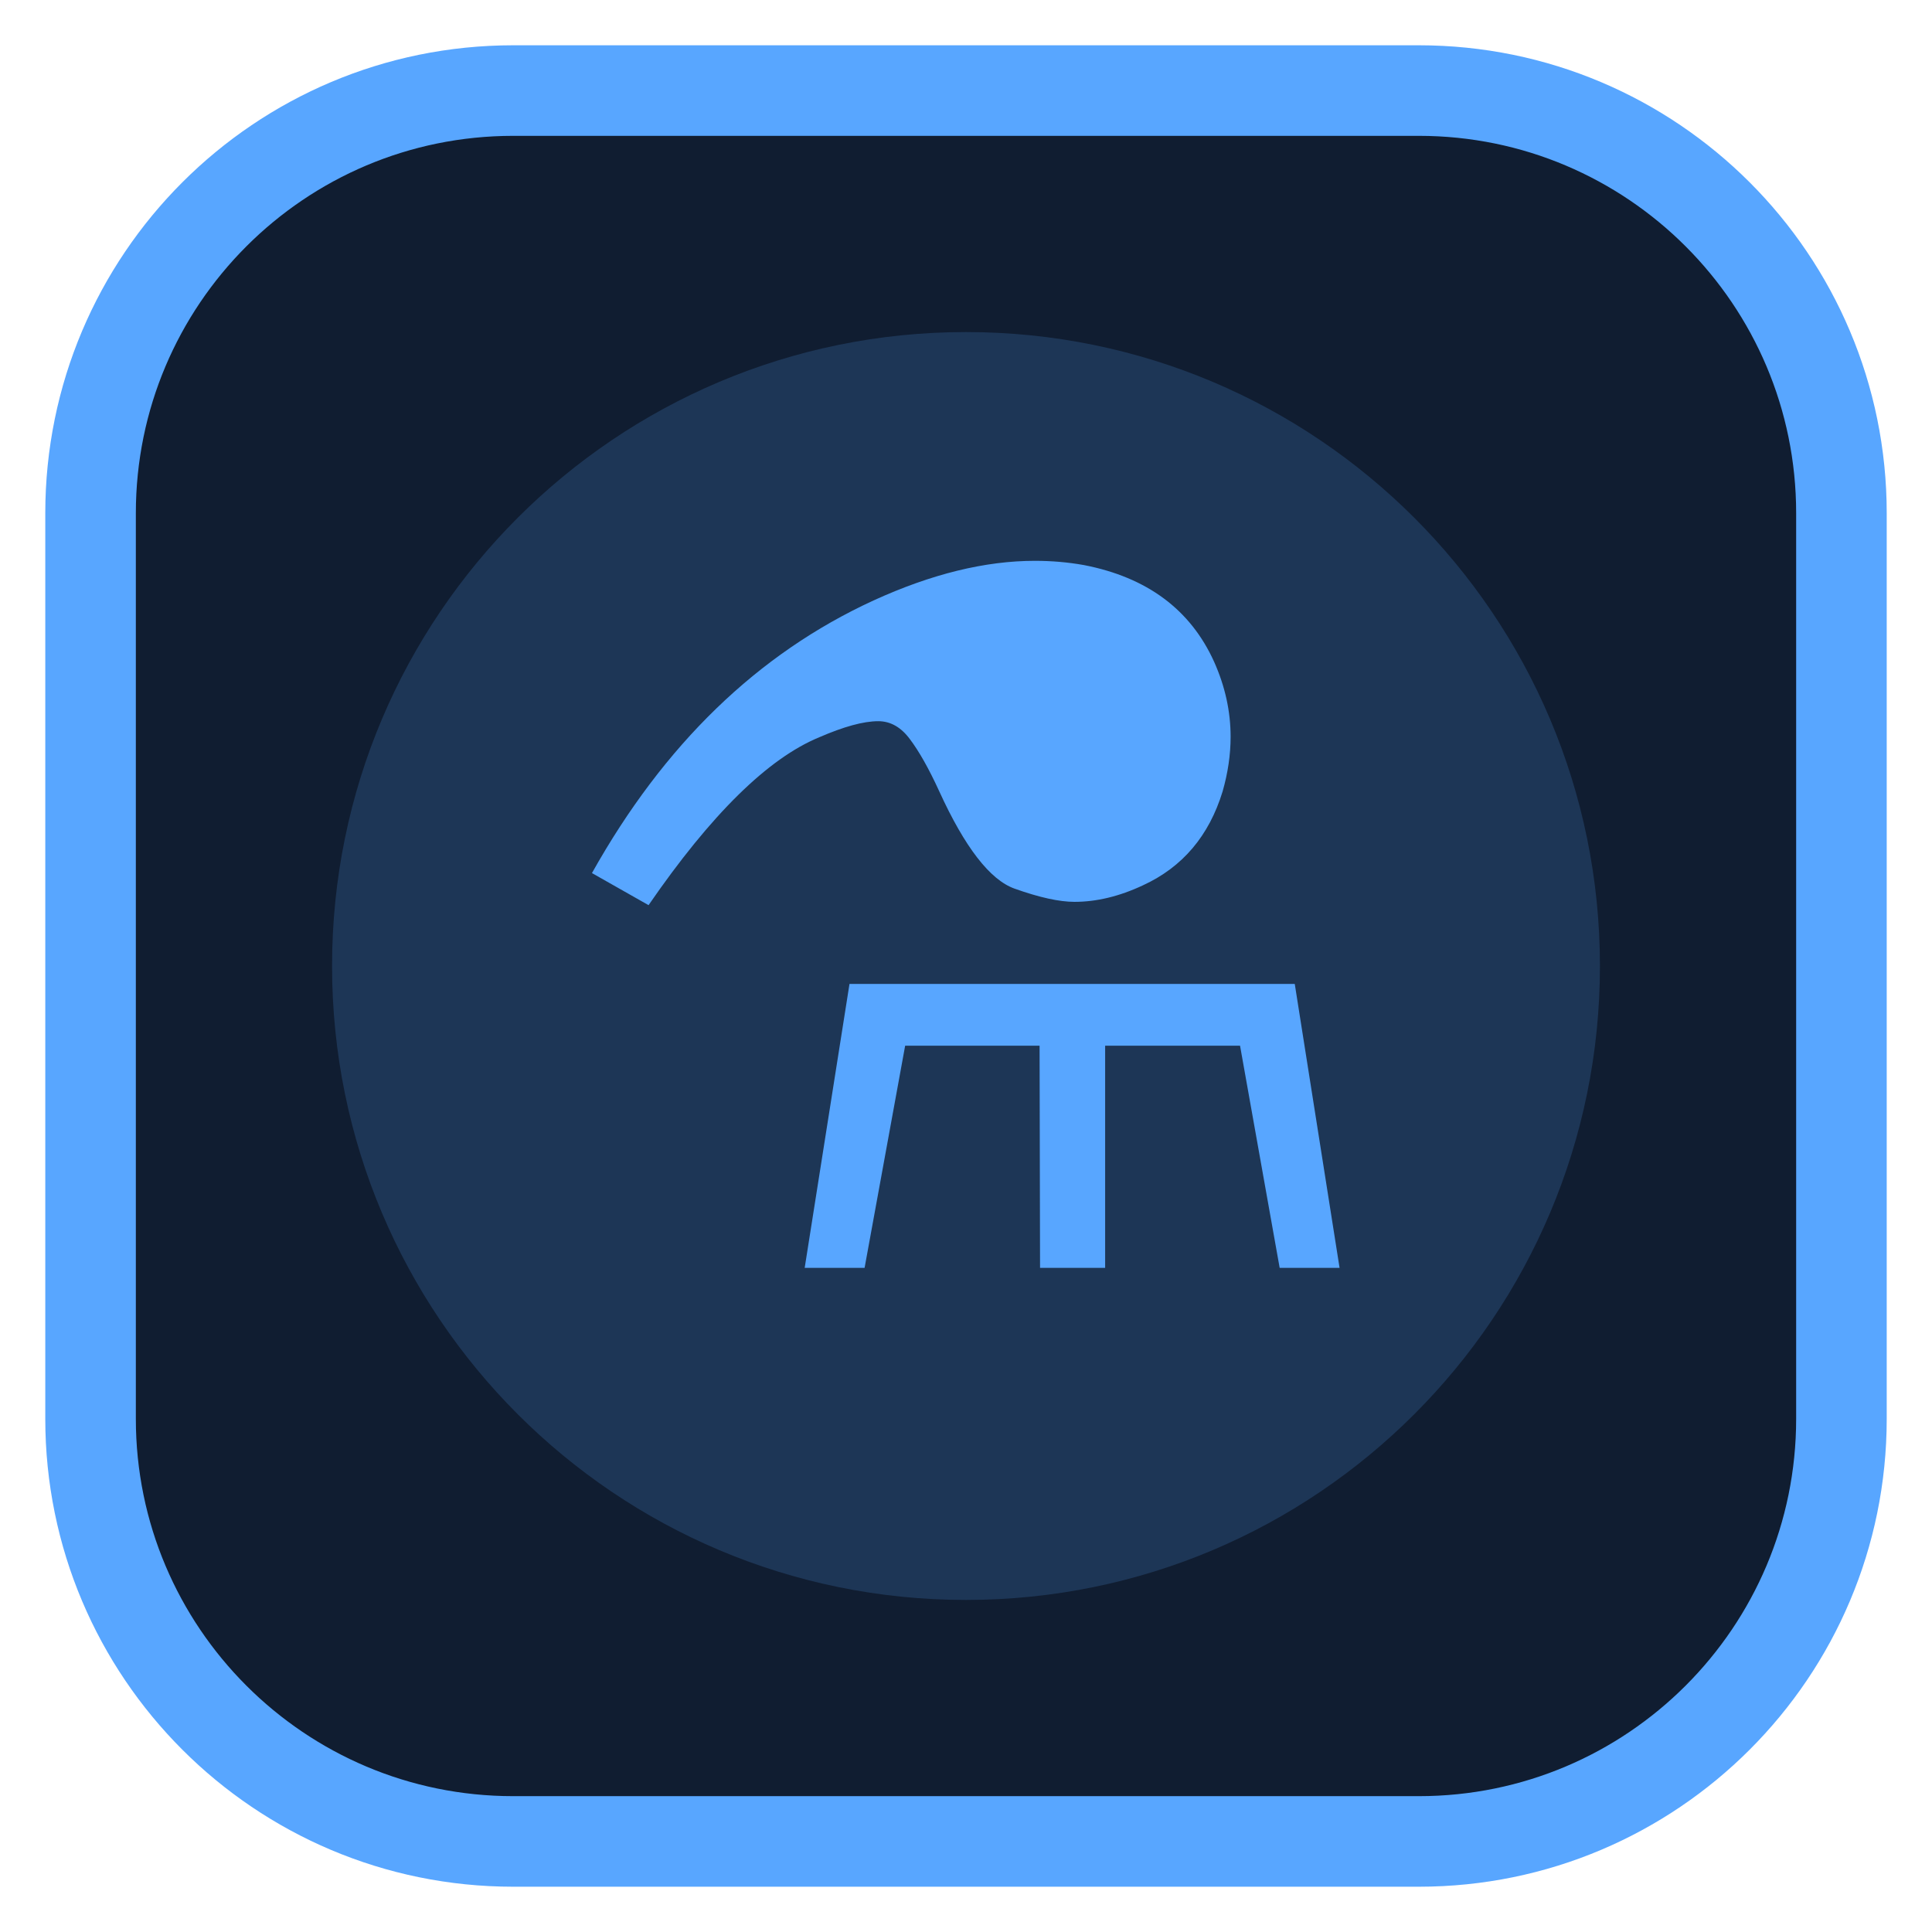
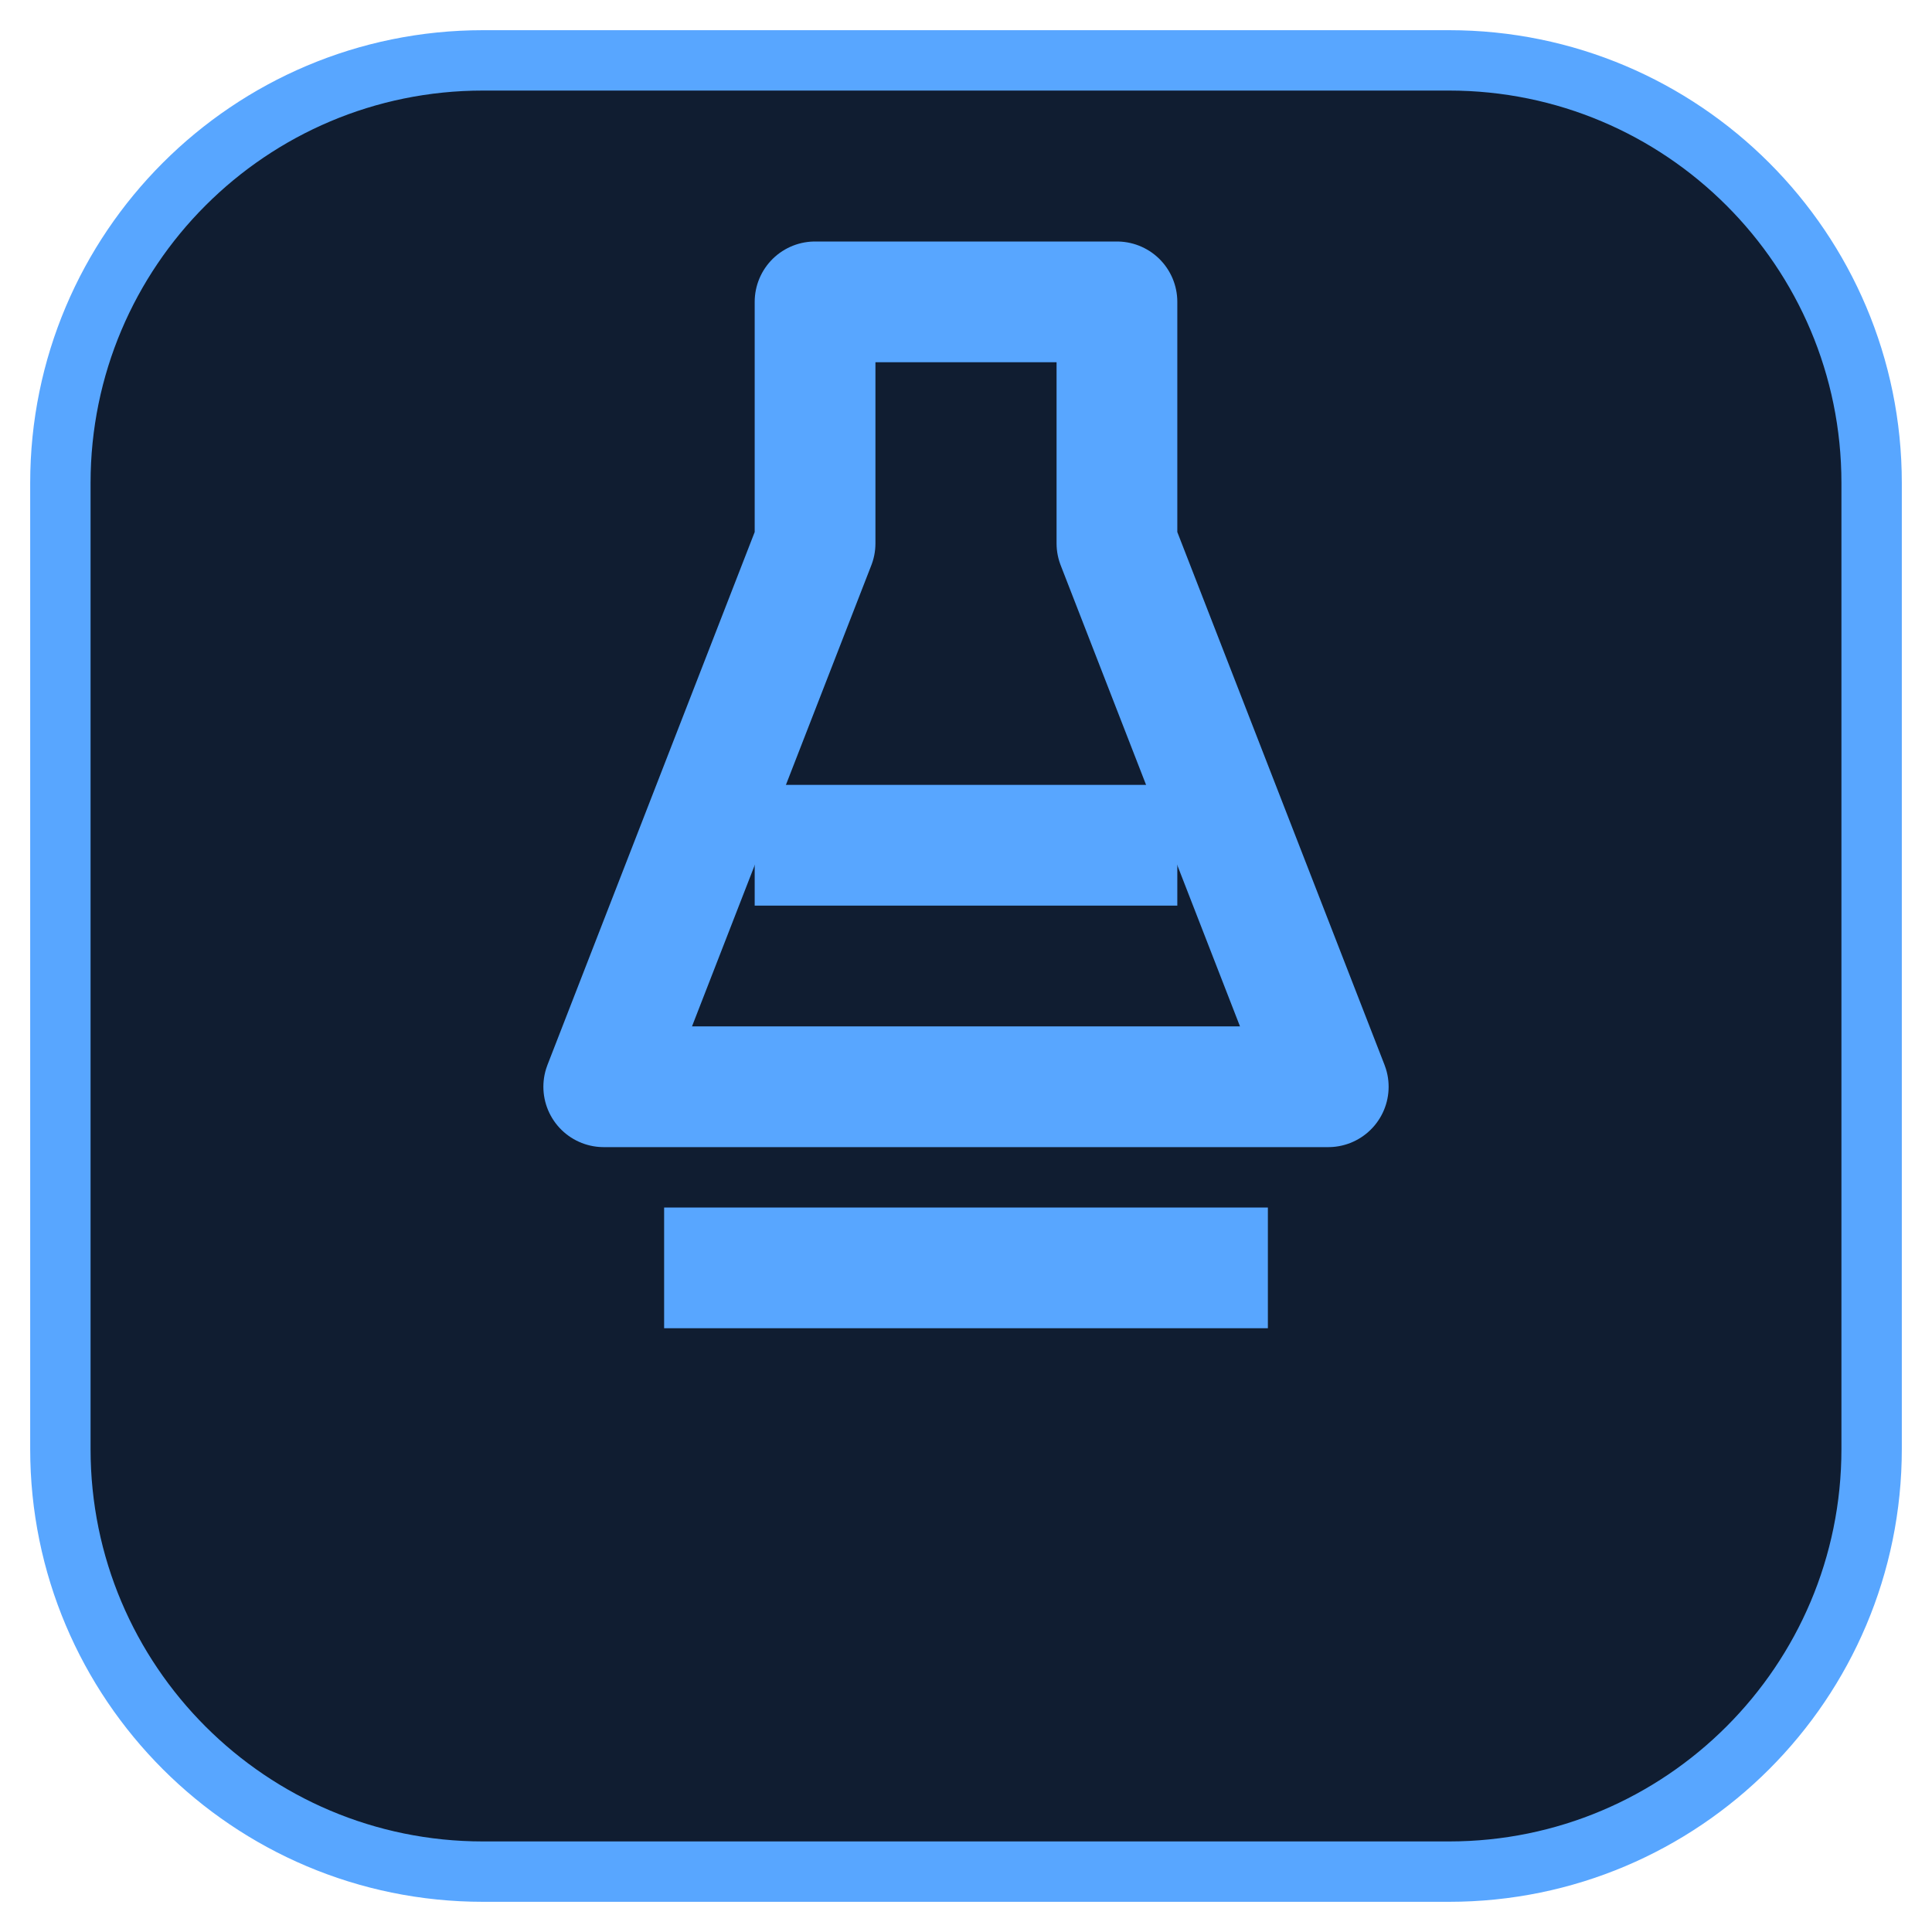
- <svg xmlns="http://www.w3.org/2000/svg" viewBox="0 0 64 64">
-   <rect x="3" y="3" width="58" height="58" rx="14" fill="#101d31" stroke="#58a6ff" stroke-width="3" />
-   <circle cx="32" cy="32" r="21" fill="#58a6ff" opacity=".18" />
-   <text x="32" y="42" text-anchor="middle" font-family="Arial" font-size="32" fill="#58a6ff">⚗</text>
+ <svg xmlns="http://www.w3.org/2000/svg" viewBox="0 0 64 64" role="img">
+   <rect x="2" y="2" width="60" height="60" rx="14" fill="#101d31" stroke="#58a6ff" stroke-width="2" />
+   <path d="M27 10h10v8l7 18H20l7-18zM22 42h20" fill="none" stroke="#58a6ff" stroke-width="4" stroke-linejoin="round" />
+   <path d="M25 28h14" stroke="#58a6ff" stroke-width="4" />
</svg>
